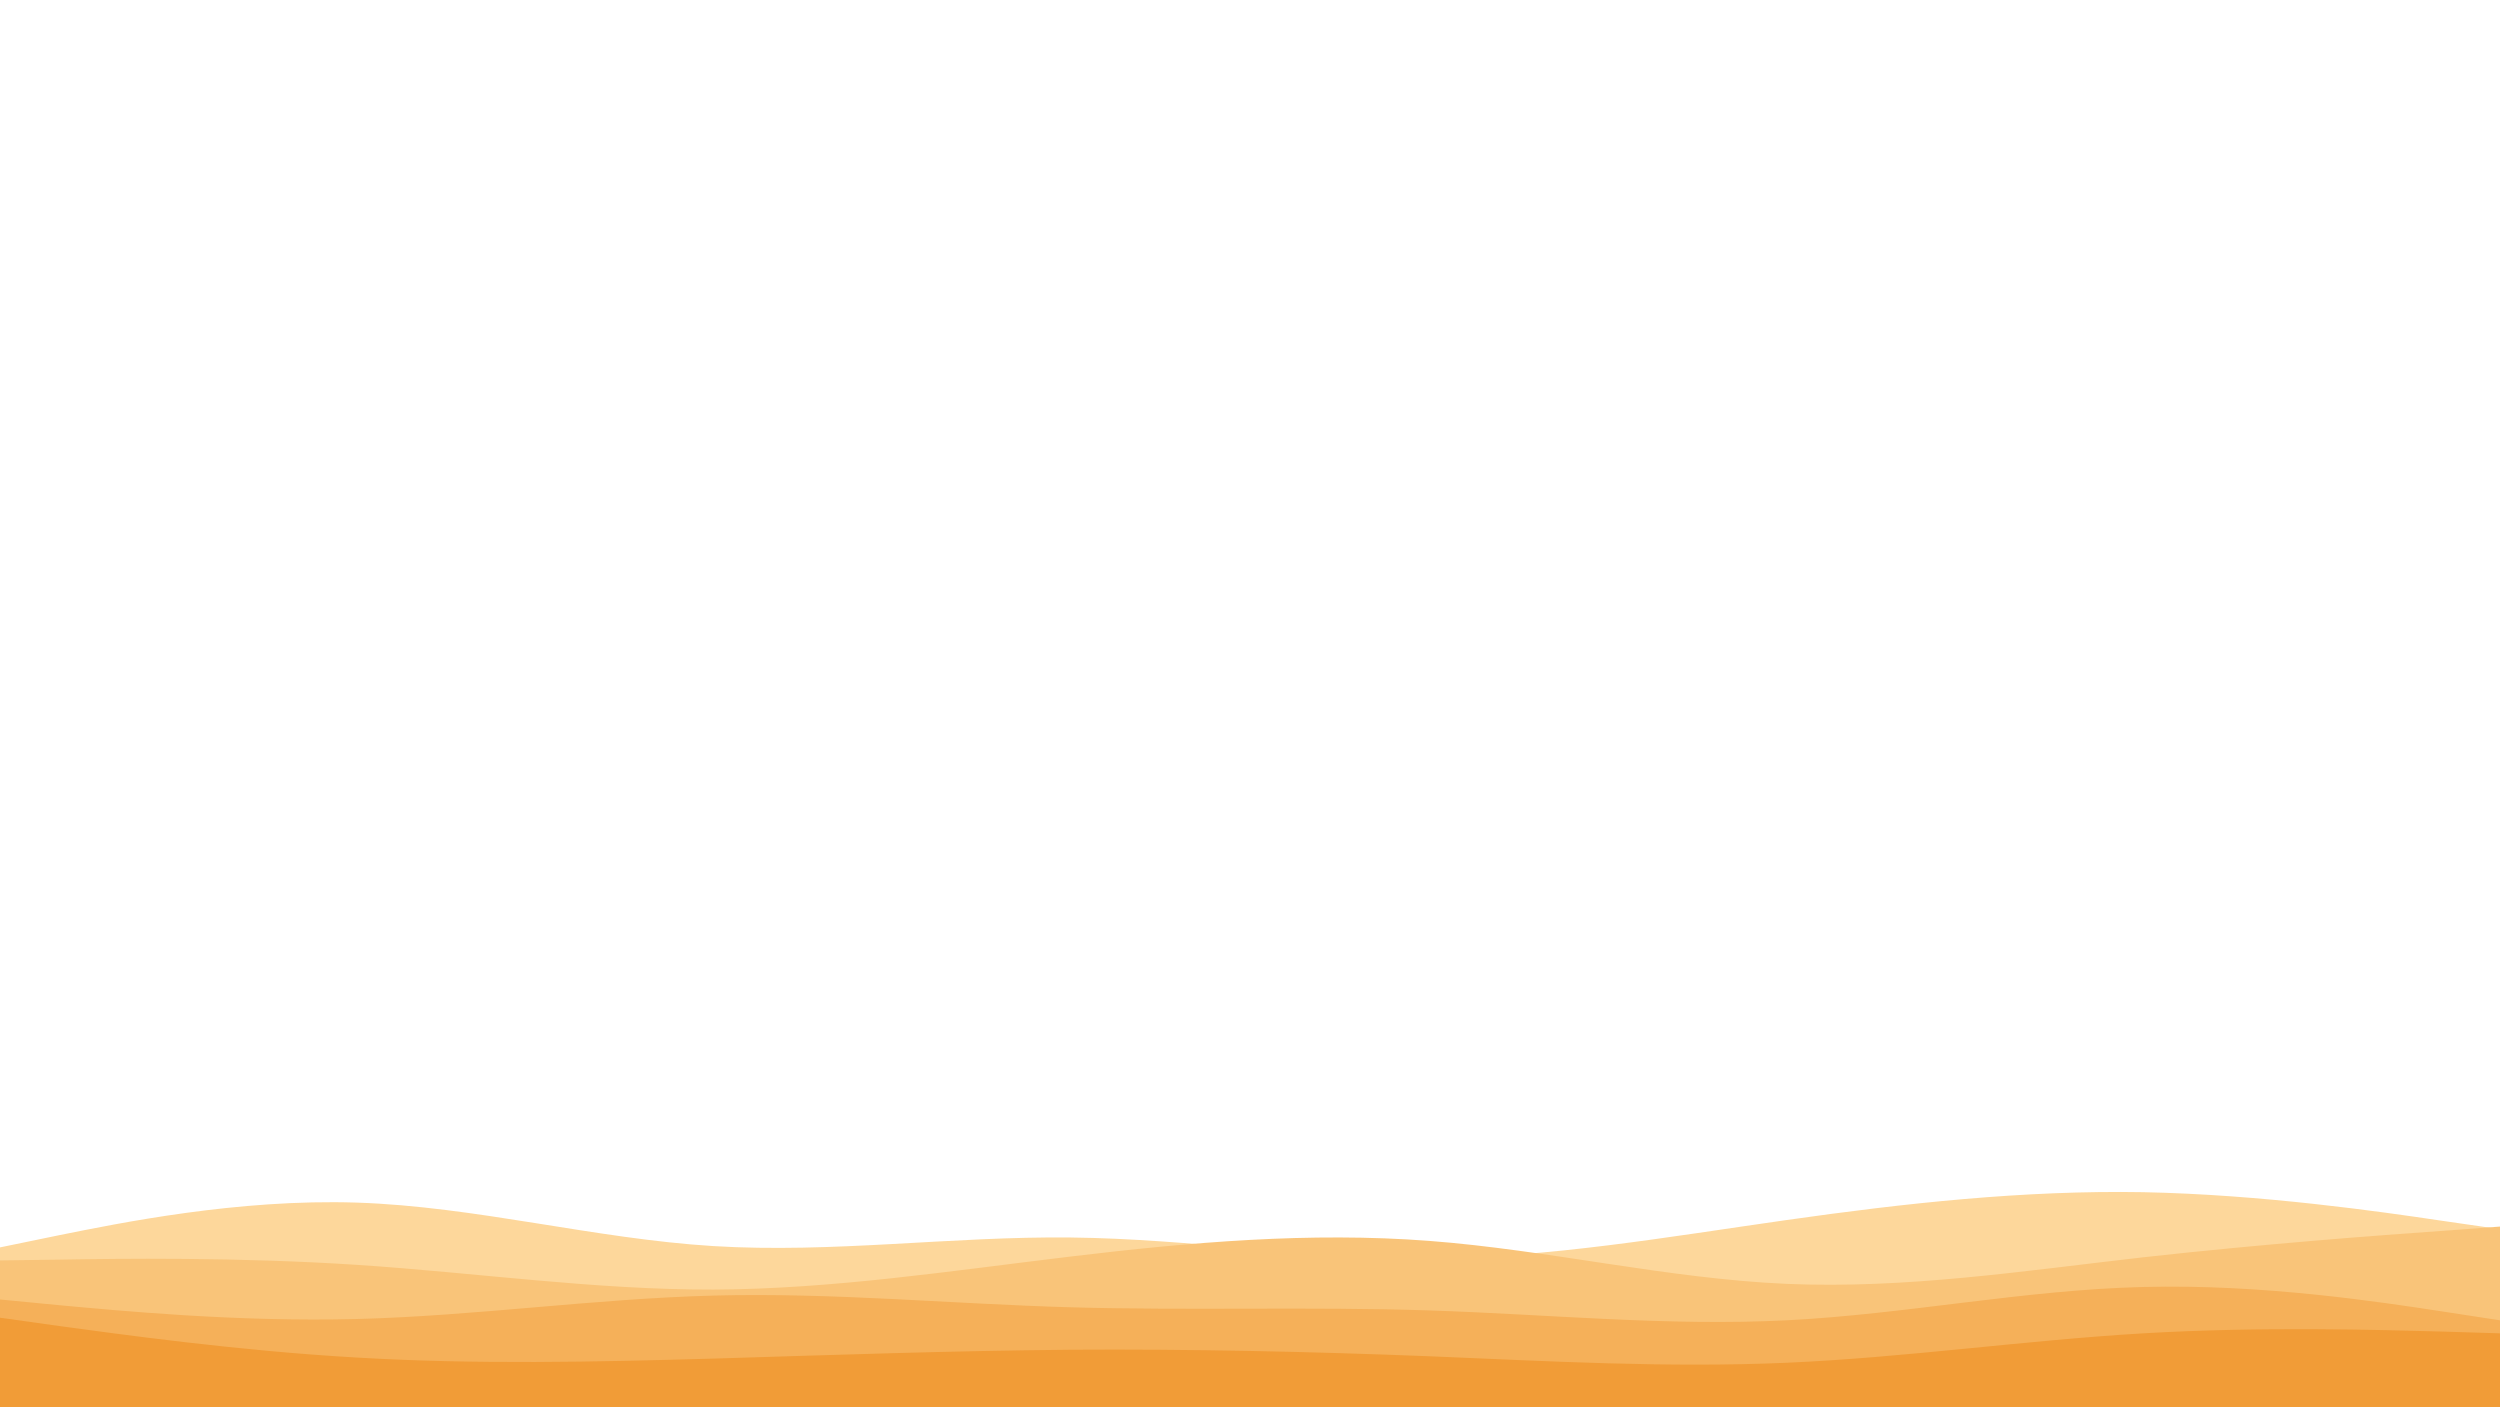
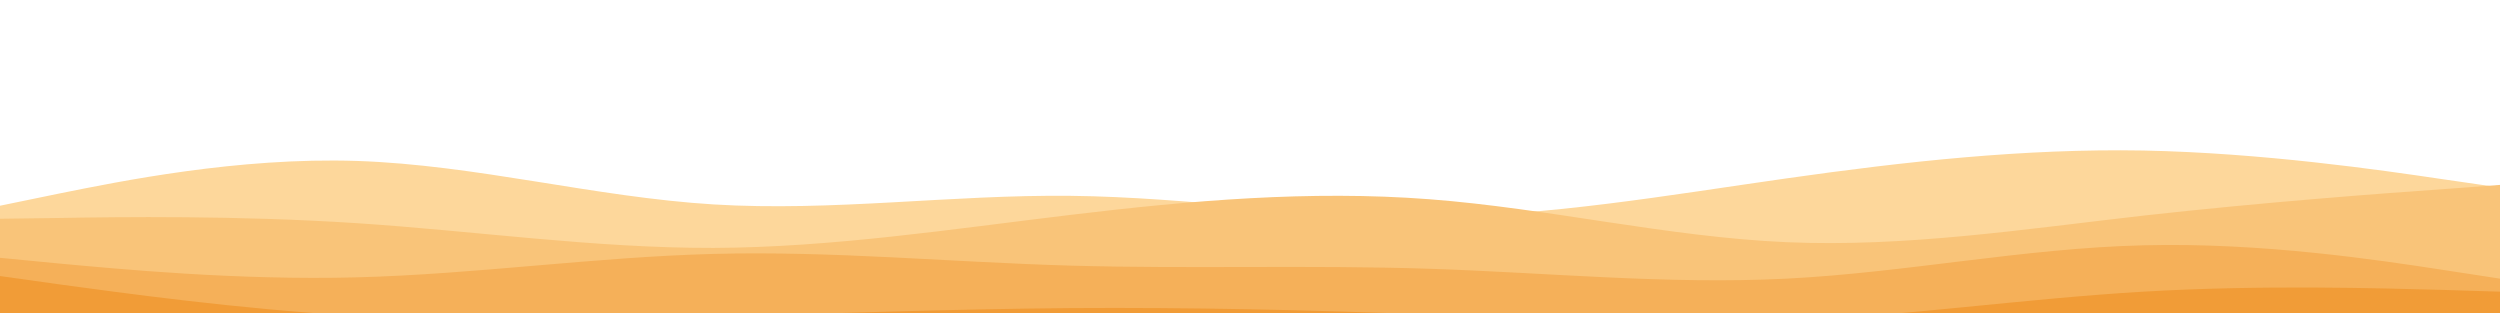
- <svg xmlns="http://www.w3.org/2000/svg" id="visual" viewBox="0 0 960 540" width="960" height="540" version="1.1">
-   <path d="M0 479L22.8 474.3C45.7 469.7 91.3 460.3 137 461.8C182.7 463.3 228.3 475.7 274 478.5C319.7 481.3 365.3 474.7 411.2 475.2C457 475.7 503 483.3 548.8 483.2C594.7 483 640.3 475 686 468.5C731.7 462 777.3 457 823 457.8C868.7 458.7 914.3 465.3 937.2 468.7L960 472L960 541L937.2 541C914.3 541 868.7 541 823 541C777.3 541 731.7 541 686 541C640.3 541 594.7 541 548.8 541C503 541 457 541 411.2 541C365.3 541 319.7 541 274 541C228.3 541 182.7 541 137 541C91.3 541 45.7 541 22.8 541L0 541Z" fill="#fdd79b" />
-   <path d="M0 484L22.8 483.7C45.7 483.3 91.3 482.7 137 485.7C182.7 488.7 228.3 495.3 274 495.2C319.7 495 365.3 488 411.2 482.5C457 477 503 473 548.8 476.5C594.7 480 640.3 491 686 493C731.7 495 777.3 488 823 482.8C868.7 477.7 914.3 474.3 937.2 472.7L960 471L960 541L937.2 541C914.3 541 868.7 541 823 541C777.3 541 731.7 541 686 541C640.3 541 594.7 541 548.8 541C503 541 457 541 411.2 541C365.3 541 319.7 541 274 541C228.3 541 182.7 541 137 541C91.3 541 45.7 541 22.8 541L0 541Z" fill="#f9c479" />
-   <path d="M0 499L22.8 501.2C45.7 503.3 91.3 507.7 137 506.5C182.7 505.3 228.3 498.7 274 497.5C319.7 496.3 365.3 500.7 411.2 502C457 503.3 503 501.7 548.8 503.2C594.7 504.7 640.3 509.3 686 507C731.7 504.7 777.3 495.3 823 494.2C868.7 493 914.3 500 937.2 503.5L960 507L960 541L937.2 541C914.3 541 868.7 541 823 541C777.3 541 731.7 541 686 541C640.3 541 594.7 541 548.8 541C503 541 457 541 411.2 541C365.3 541 319.7 541 274 541C228.3 541 182.7 541 137 541C91.3 541 45.7 541 22.8 541L0 541Z" fill="#f5b059" />
-   <path d="M0 506L22.8 509.2C45.7 512.3 91.3 518.7 137 521.3C182.7 524 228.3 523 274 521.7C319.7 520.3 365.3 518.7 411.2 518.3C457 518 503 519 548.8 520.8C594.7 522.7 640.3 525.3 686 523.3C731.7 521.3 777.3 514.7 823 512C868.7 509.3 914.3 510.7 937.2 511.3L960 512L960 541L937.2 541C914.3 541 868.7 541 823 541C777.3 541 731.7 541 686 541C640.3 541 594.7 541 548.8 541C503 541 457 541 411.2 541C365.3 541 319.7 541 274 541C228.3 541 182.7 541 137 541C91.3 541 45.7 541 22.8 541L0 541Z" fill="#f19c37" />
+ <svg xmlns="http://www.w3.org/2000/svg" viewBox="0 0 960 120" preserveAspectRatio="xMidYMid meet" width="100%" height="auto" version="1.1">
+   <path d="M0 79L22.8 74.3C45.7 69.7 91.3 60.3 137 61.8C182.7 63.3 228.3 75.7 274 78.5C319.7 81.3 365.3 74.7 411.2 75.2C457 75.7 503 83.3 548.8 83.2C594.7 83 640.3 75 686 68.5C731.7 62 777.3 57 823 57.8C868.7 58.7 914.3 65.3 937.2 68.7L960 72L960 121L937.2 121C914.3 121 868.7 121 823 121C777.3 121 731.7 121 686 121C640.3 121 594.7 121 548.8 121C503 121 457 121 411.2 121C365.3 121 319.7 121 274 121C228.3 121 182.7 121 137 121C91.3 121 45.7 121 22.8 121L0 121Z" fill="#fdd79b" />
+   <path d="M0 84L22.8 83.7C45.7 83.3 91.3 82.7 137 85.7C182.7 88.7 228.3 95.3 274 95.2C319.7 95 365.3 88 411.2 82.5C457 77 503 73 548.8 76.5C594.7 80 640.3 91 686 93C731.7 95 777.3 88 823 82.8C868.7 77.7 914.3 74.3 937.2 72.7L960 71L960 121L937.2 121C914.3 121 868.7 121 823 121C777.3 121 731.7 121 686 121C640.3 121 594.7 121 548.8 121C503 121 457 121 411.2 121C365.3 121 319.7 121 274 121C228.3 121 182.7 121 137 121C91.3 121 45.7 121 22.8 121L0 121Z" fill="#f9c479" />
+   <path d="M0 99L22.8 101.2C45.7 103.3 91.3 107.7 137 106.5C182.7 105.3 228.3 98.7 274 97.5C319.7 96.3 365.3 100.7 411.2 102C457 103.3 503 101.7 548.8 103.2C594.7 104.7 640.3 109.3 686 107C731.7 104.7 777.3 95.3 823 94.2C868.7 93 914.3 100 937.2 103.5L960 107L960 121L937.2 121C914.3 121 868.7 121 823 121C777.3 121 731.7 121 686 121C640.3 121 594.7 121 548.8 121C503 121 457 121 411.2 121C365.3 121 319.7 121 274 121C228.3 121 182.7 121 137 121C91.3 121 45.7 121 22.8 121L0 121Z" fill="#f5b059" />
+   <path d="M0 106L22.8 109.2C45.7 112.3 91.3 118.7 137 121.3C182.7 124 228.3 123 274 121.7C319.7 120.3 365.3 118.7 411.2 118.3C457 118 503 119 548.8 120.8C594.7 122.7 640.3 125.3 686 123.3C731.7 121.3 777.3 114.7 823 112C868.7 109.3 914.3 110.7 937.2 111.3L960 112L960 121L937.2 121C914.3 121 868.7 121 823 121C777.3 121 731.7 121 686 121C640.3 121 594.7 121 548.8 121C503 121 457 121 411.2 121C365.3 121 319.7 121 274 121C228.3 121 182.7 121 137 121C91.3 121 45.7 121 22.8 121L0 121Z" fill="#f19c37" />
</svg>
